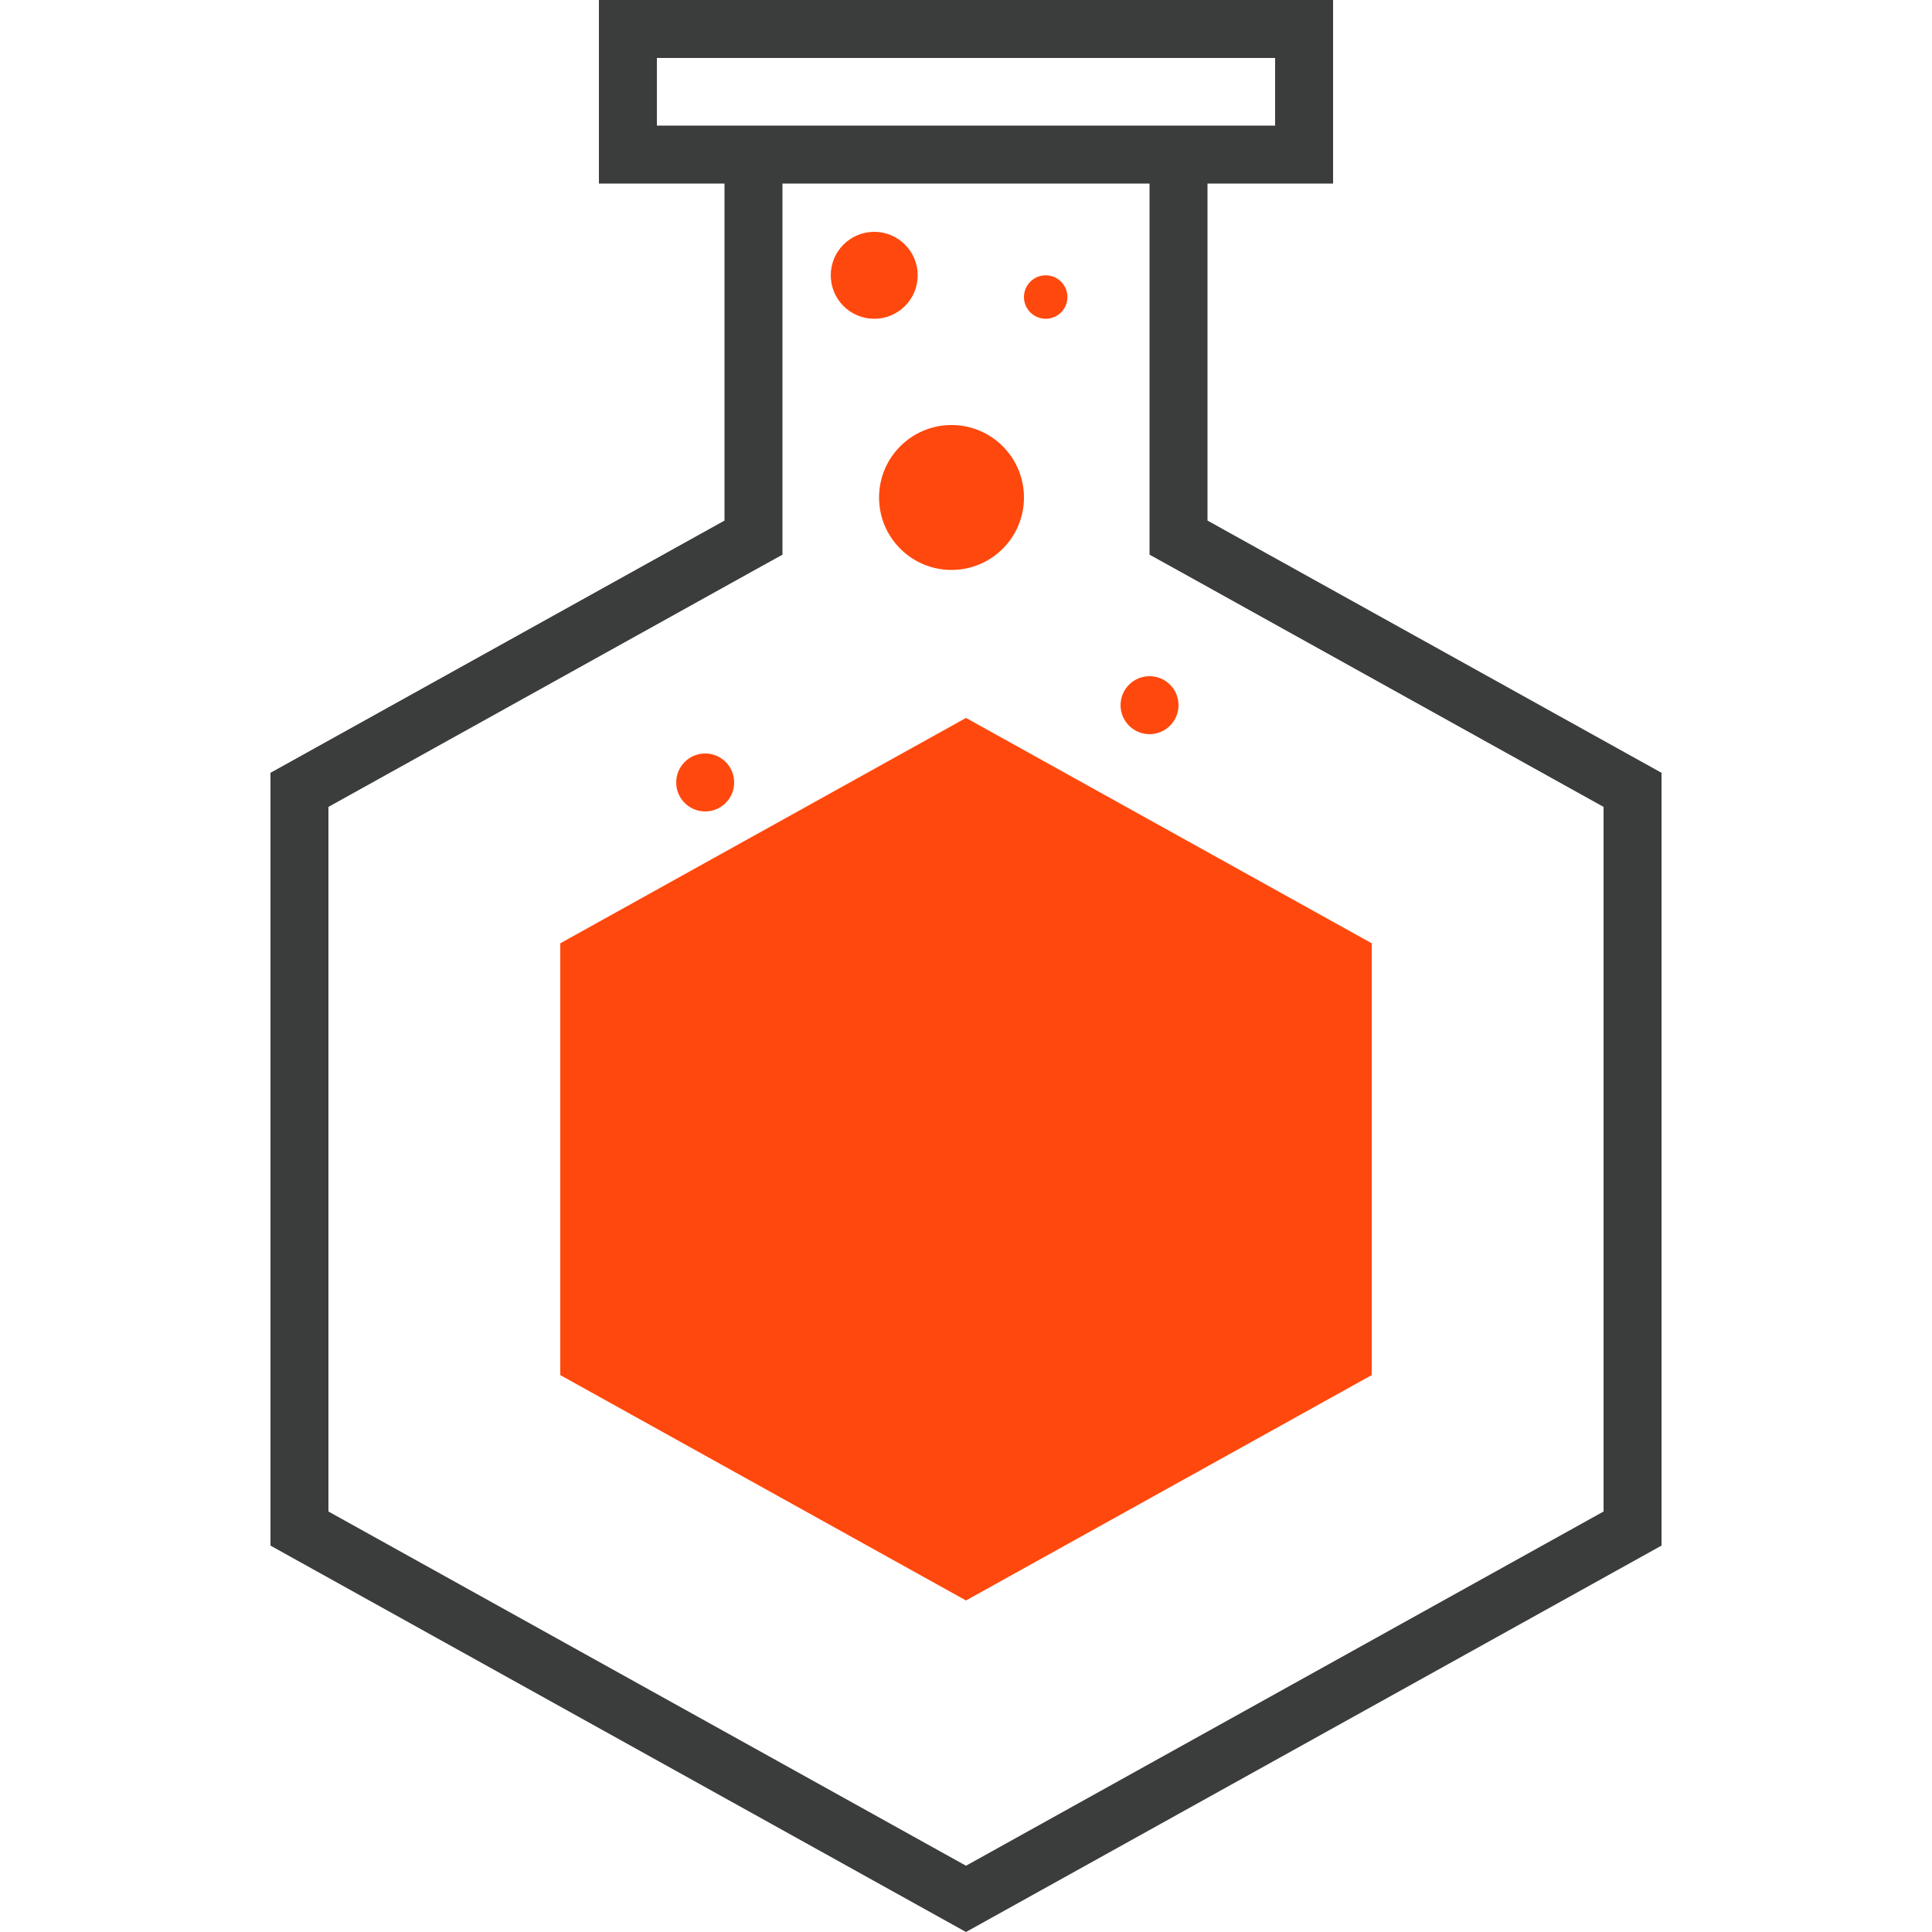
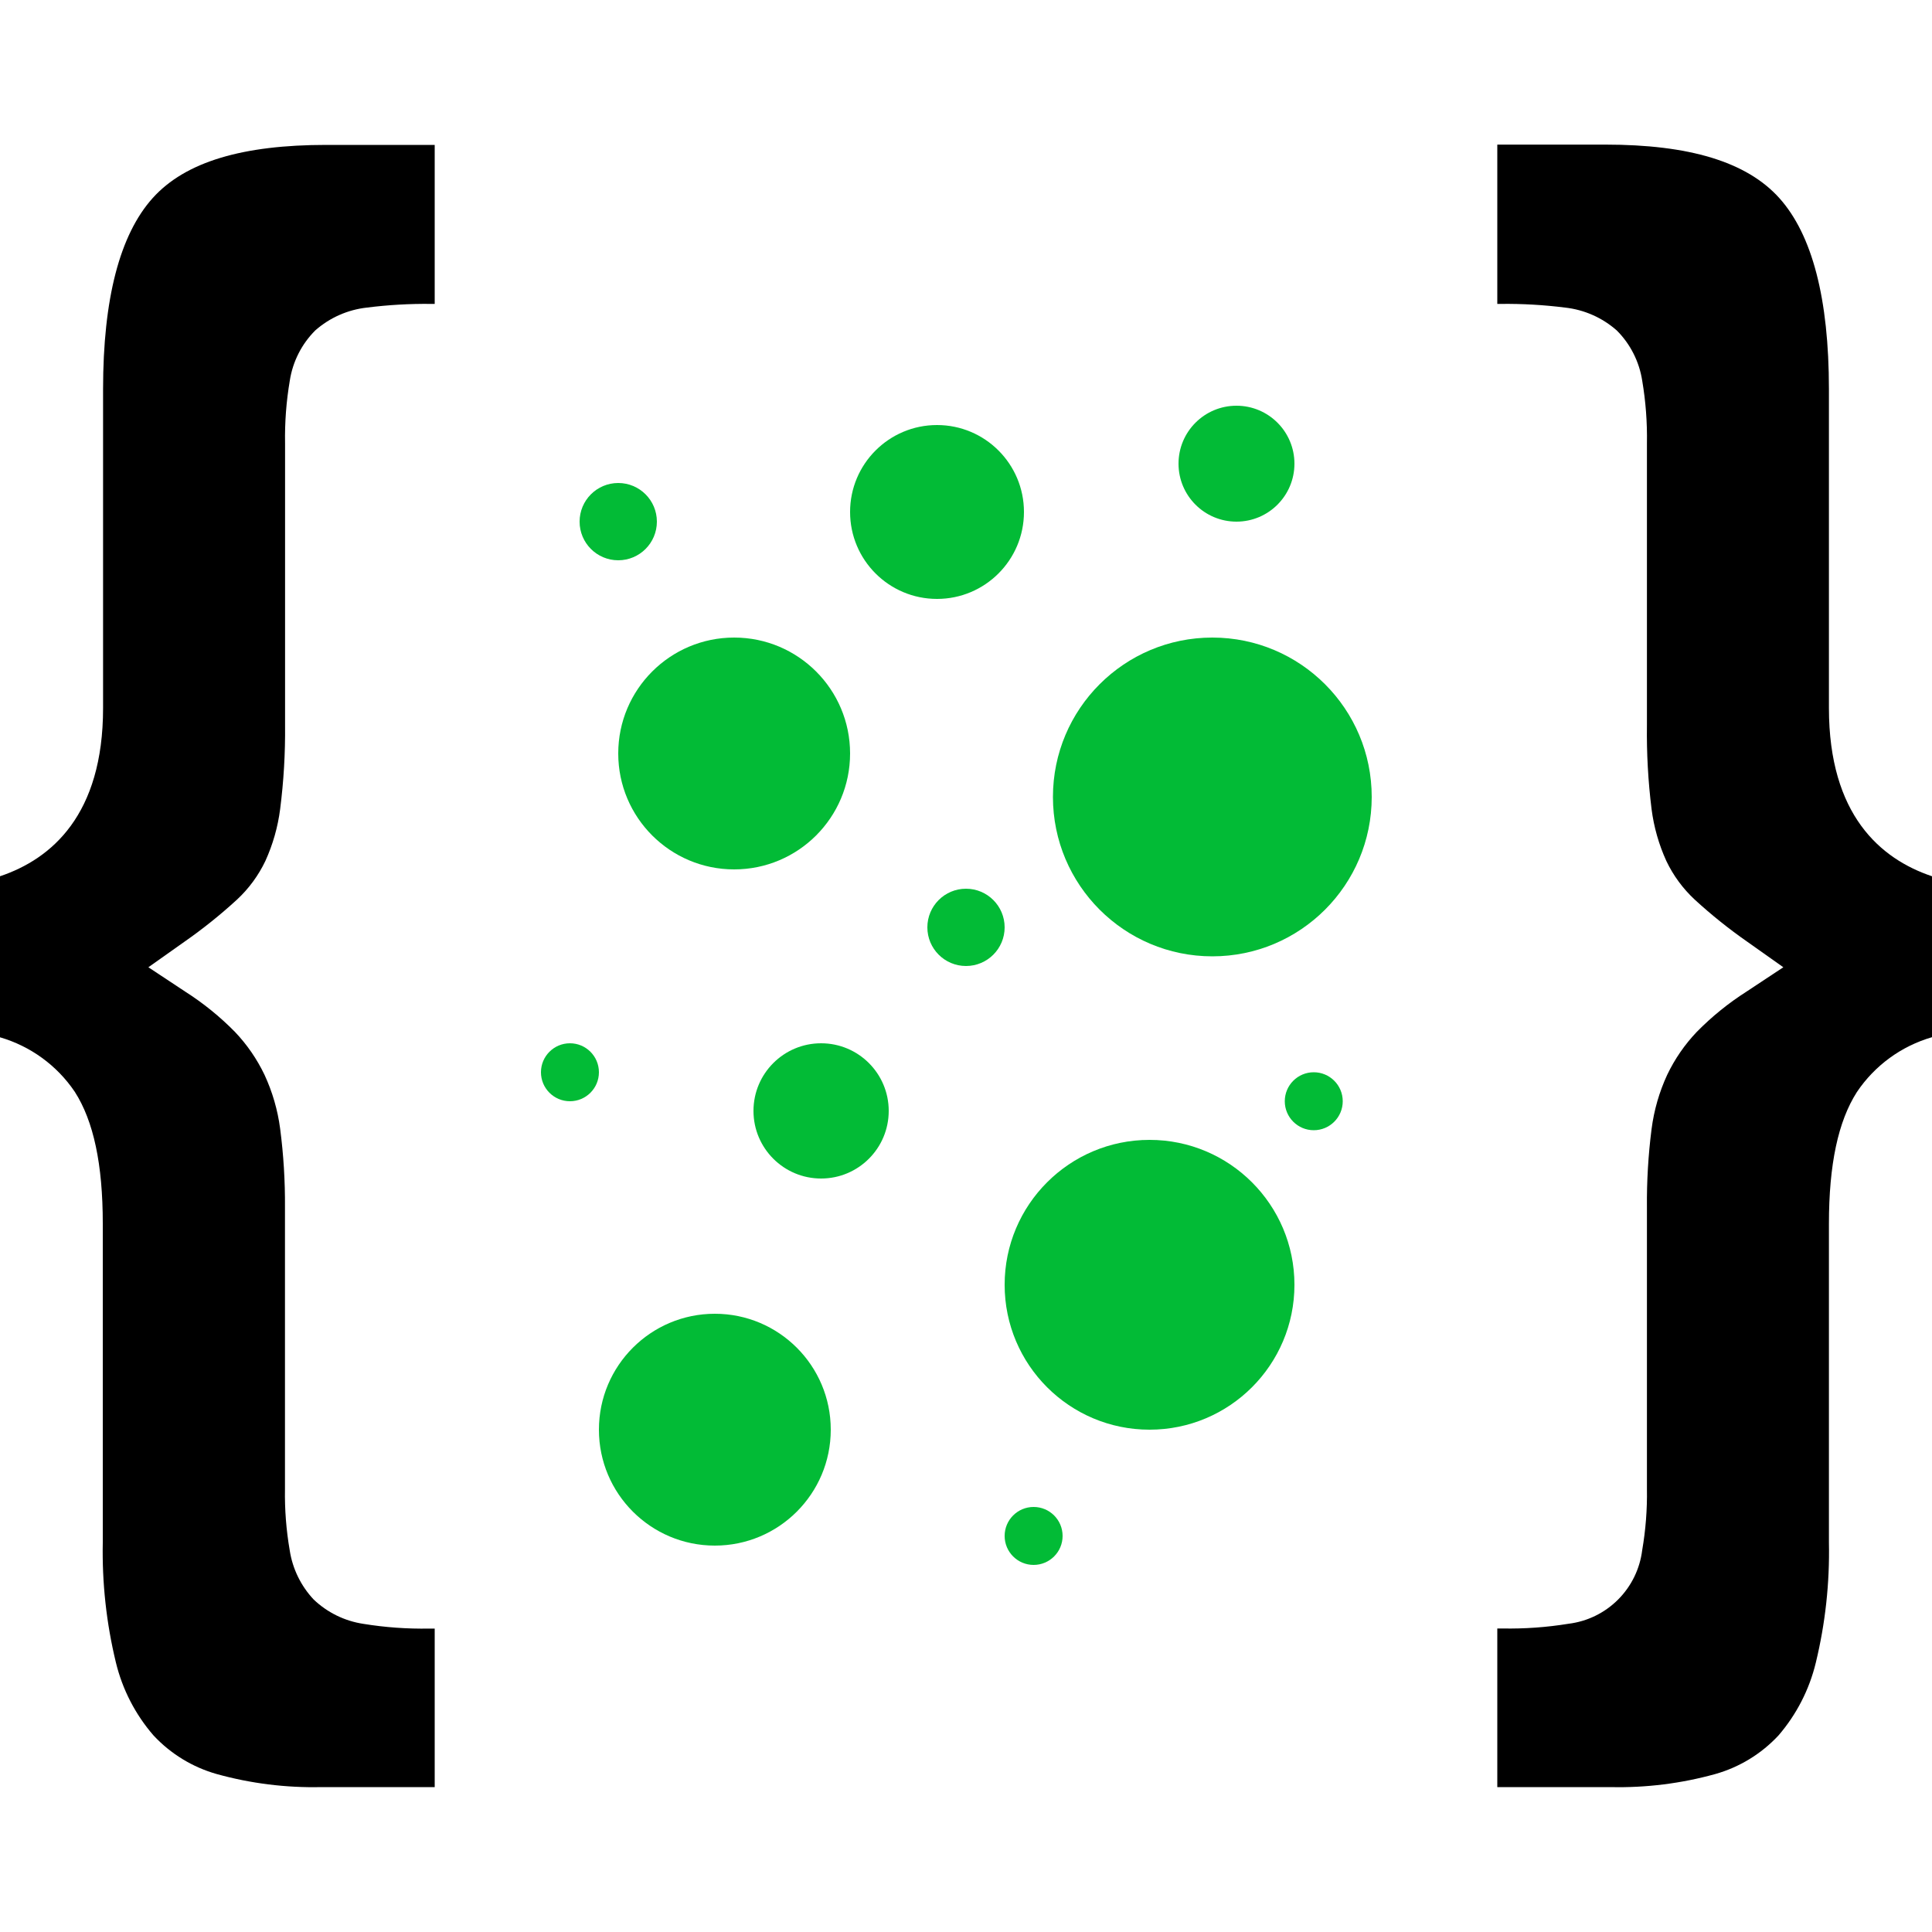
<svg xmlns="http://www.w3.org/2000/svg" width="200" height="200" viewBox="0 0 200 200" fill="none">
-   <path d="M58 142.35V97.65L100 74.32L142 97.65V142.35L100 165.68L58 142.35Z" fill="#FF480D" />
-   <path d="M125 53.89V19H138V0H62V19H75V53.89L28 80V160L100 200L172 160V80L125 53.89ZM68 13V6H132V13H68ZM166 156.47L100 193.14L34 156.47V83.53L77.91 59.13L81 57.42V19H119V57.42L122.09 59.13L166 83.53V156.47Z" fill="#3B3D3C" />
-   <path d="M98.5 59C102.642 59 106 55.642 106 51.5C106 47.358 102.642 44 98.5 44C94.358 44 91 47.358 91 51.5C91 55.642 94.358 59 98.5 59Z" fill="#FF480D" />
-   <path d="M90.5 33C92.985 33 95 30.985 95 28.5C95 26.015 92.985 24 90.5 24C88.015 24 86 26.015 86 28.5C86 30.985 88.015 33 90.5 33Z" fill="#FF480D" />
-   <path d="M108.25 33C109.493 33 110.5 31.993 110.5 30.75C110.5 29.507 109.493 28.5 108.25 28.5C107.007 28.5 106 29.507 106 30.75C106 31.993 107.007 33 108.25 33Z" fill="#FF480D" />
-   <path d="M119 76C120.657 76 122 74.657 122 73C122 71.343 120.657 70 119 70C117.343 70 116 71.343 116 73C116 74.657 117.343 76 119 76Z" fill="#FF480D" />
-   <path d="M73 84C74.657 84 76 82.657 76 81C76 79.343 74.657 78 73 78C71.343 78 70 79.343 70 81C70 82.657 71.343 84 73 84Z" fill="#FF480D" />
+   <path d="M76 90C82.627 90 88 84.627 88 78C88 71.373 82.627 66 76 66C69.373 66 64 71.373 64 78C64 84.627 69.373 90 76 90Z" fill="#02BB36" />
+   <path d="M74 160C80.627 160 86 154.627 86 148C86 141.373 80.627 136 74 136C67.373 136 62 141.373 62 148C62 154.627 67.373 160 74 160Z" fill="#02BB36" />
+   <path d="M64 58C66.209 58 68 56.209 68 54C68 51.791 66.209 50 64 50C61.791 50 60 51.791 60 54C60 56.209 61.791 58 64 58Z" fill="#02BB36" />
+   <path d="M59 114C60.657 114 62 112.657 62 111C62 109.343 60.657 108 59 108C57.343 108 56 109.343 56 111C56 112.657 57.343 114 59 114Z" fill="#02BB36" />
+   <path d="M136 117C137.657 117 139 115.657 139 114C139 112.343 137.657 111 136 111C134.343 111 133 112.343 133 114C133 115.657 134.343 117 136 117Z" fill="#02BB36" />
+   <path d="M107 162C108.657 162 110 160.657 110 159C110 157.343 108.657 156 107 156C105.343 156 104 157.343 104 159C104 160.657 105.343 162 107 162Z" fill="#02BB36" />
+   <path d="M100 100C102.209 100 104 98.209 104 96C104 93.791 102.209 92 100 92C97.791 92 96 93.791 96 96C96 98.209 97.791 100 100 100Z" fill="#02BB36" />
+   <path d="M85 122C88.866 122 92 118.866 92 115C92 111.134 88.866 108 85 108C81.134 108 78 111.134 78 115C78 118.866 81.134 122 85 122Z" fill="#02BB36" />
+   <path d="M128 54C131.314 54 134 51.314 134 48C134 44.686 131.314 42 128 42C124.686 42 122 44.686 122 48C122 51.314 124.686 54 128 54Z" fill="#02BB36" />
+   <path d="M125.5 99C134.613 99 142 91.613 142 82.5C142 73.387 134.613 66 125.5 66C116.387 66 109 73.387 109 82.5C109 91.613 116.387 99 125.5 99Z" fill="#02BB36" />
+   <path d="M97 62C101.971 62 106 57.971 106 53C106 48.029 101.971 44 97 44C92.029 44 88 48.029 88 53C88 57.971 92.029 62 97 62Z" fill="#02BB36" />
+   <path d="M119 148C127.284 148 134 141.284 134 133C134 124.716 127.284 118 119 118C110.716 118 104 124.716 104 133C104 141.284 110.716 148 119 148Z" fill="#02BB36" />
+   <path d="M33.26 185C29.607 185.082 25.961 184.627 22.44 183.65C19.931 182.942 17.666 181.558 15.89 179.65C14.011 177.483 12.677 174.897 12 172.11C11.013 168.039 10.556 163.858 10.64 159.67V126.67C10.64 120.53 9.69 116.06 7.74 113.02C5.898 110.294 3.159 108.299 0 107.38L0 90.71C5.33 88.92 10.67 84.36 10.67 73.3V40.3C10.67 30.92 12.4 24.3 15.8 20.51C19.2 16.72 25.19 15 33.78 15H45V31.46H44.62C42.404 31.435 40.189 31.562 37.99 31.84C36.002 32.058 34.129 32.886 32.63 34.21C31.225 35.617 30.304 37.435 30 39.4C29.635 41.55 29.471 43.73 29.51 45.91V75.05C29.539 77.962 29.369 80.872 29 83.76C28.762 85.617 28.246 87.427 27.47 89.13C26.751 90.637 25.754 91.994 24.53 93.13C22.816 94.703 20.998 96.159 19.09 97.49L15.36 100.13L19.17 102.65C21.039 103.841 22.767 105.24 24.32 106.82C25.567 108.13 26.6 109.628 27.38 111.26C28.2 113.027 28.747 114.909 29 116.84C29.353 119.545 29.52 122.272 29.5 125V154.14C29.465 156.264 29.629 158.387 29.99 160.48C30.281 162.392 31.146 164.17 32.47 165.58C33.883 166.929 35.678 167.808 37.61 168.1C39.871 168.468 42.16 168.632 44.45 168.59H45V185H33.26Z" fill="black" />
+   <path d="M166.74 185C170.393 185.082 174.039 184.627 177.56 183.65C180.069 182.942 182.335 181.558 184.11 179.65C185.975 177.485 187.298 174.908 187.97 172.13C188.957 168.059 189.415 163.878 189.33 159.69V126.69C189.33 120.55 190.28 116.08 192.23 113.04C194.075 110.297 196.825 108.29 200 107.37V90.71C194.67 88.92 189.33 84.36 189.33 73.3V40.3C189.33 30.92 187.6 24.3 184.2 20.51C180.8 16.72 174.81 14.97 166.2 14.97H155V31.46H155.38C157.596 31.435 159.811 31.562 162.01 31.84C163.998 32.058 165.871 32.886 167.37 34.21C168.775 35.617 169.696 37.435 170 39.4C170.365 41.55 170.529 43.73 170.49 45.91V75.05C170.451 77.961 170.611 80.871 170.97 83.76C171.208 85.617 171.724 87.427 172.5 89.13C173.219 90.637 174.216 91.994 175.44 93.13C177.154 94.703 178.972 96.159 180.88 97.49L184.61 100.13L180.8 102.65C178.931 103.841 177.204 105.24 175.65 106.82C174.403 108.13 173.37 109.628 172.59 111.26C171.766 113.039 171.22 114.935 170.97 116.88C170.626 119.569 170.466 122.279 170.49 124.99V154.13C170.525 156.254 170.361 158.377 170 160.47C169.761 162.408 168.881 164.21 167.5 165.59C166.12 166.971 164.318 167.851 162.38 168.09C160.119 168.458 157.83 168.622 155.54 168.58H155V185H166.74Z" fill="black" />
</svg>
